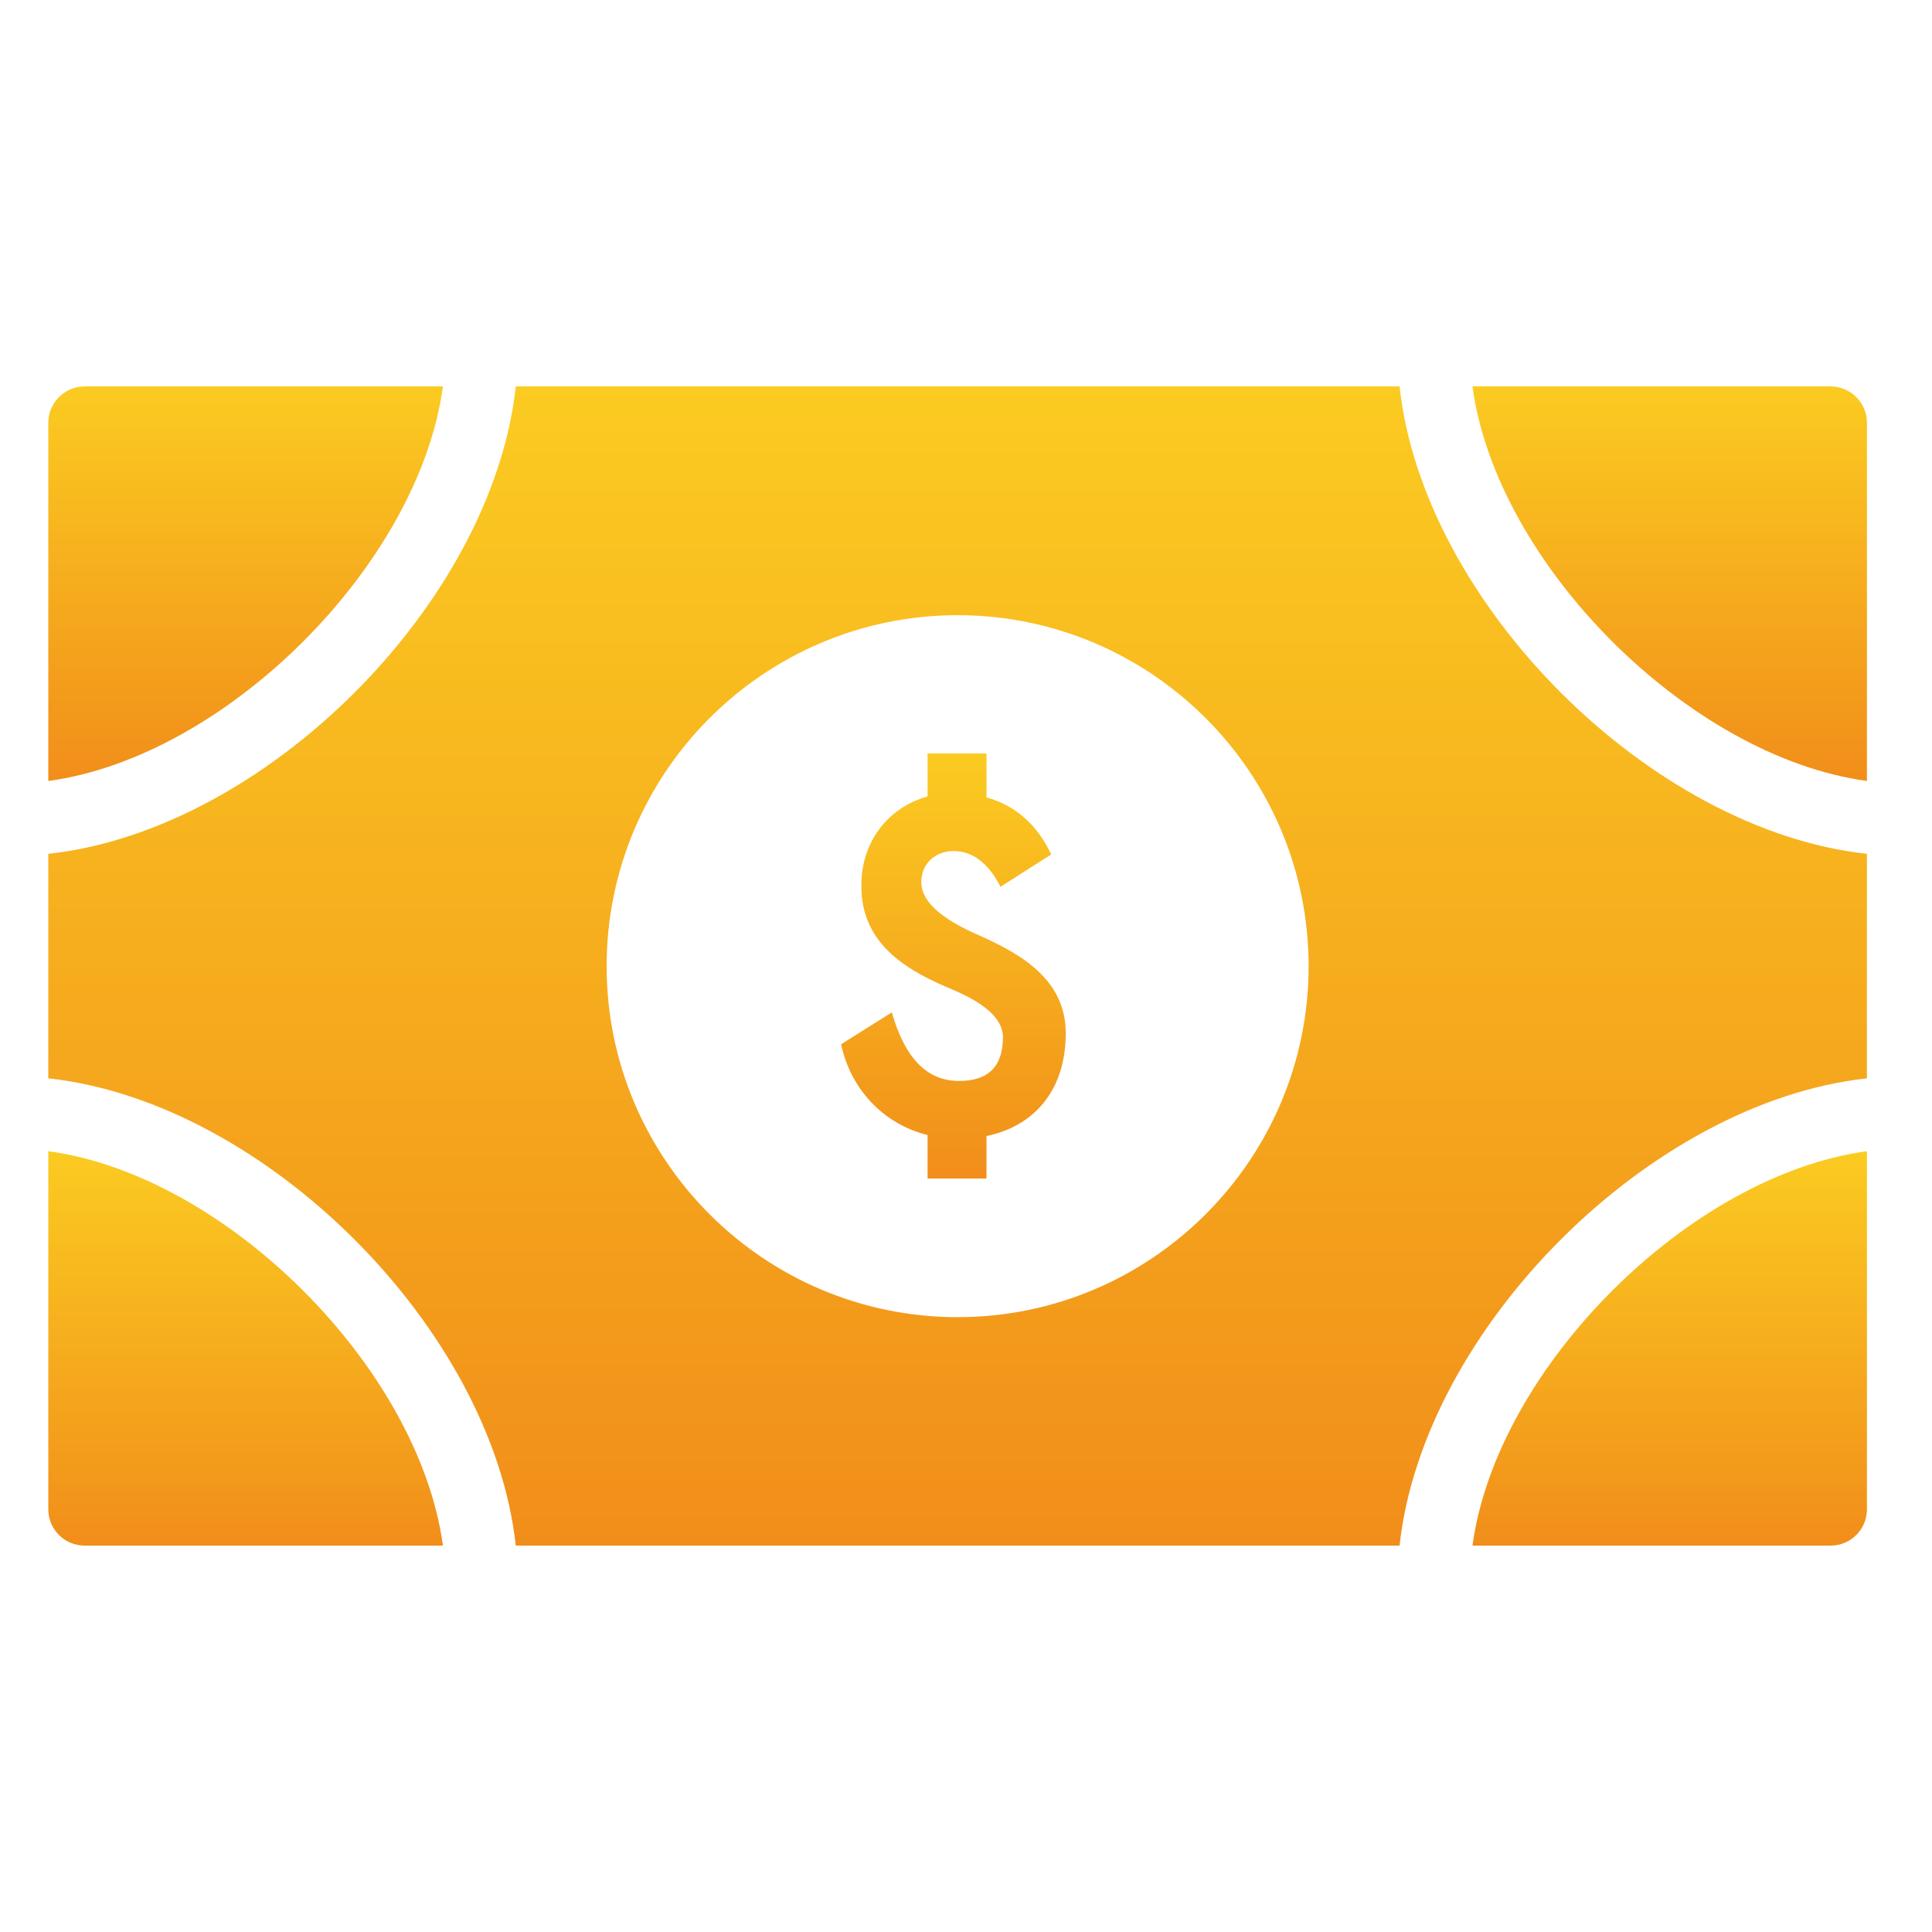
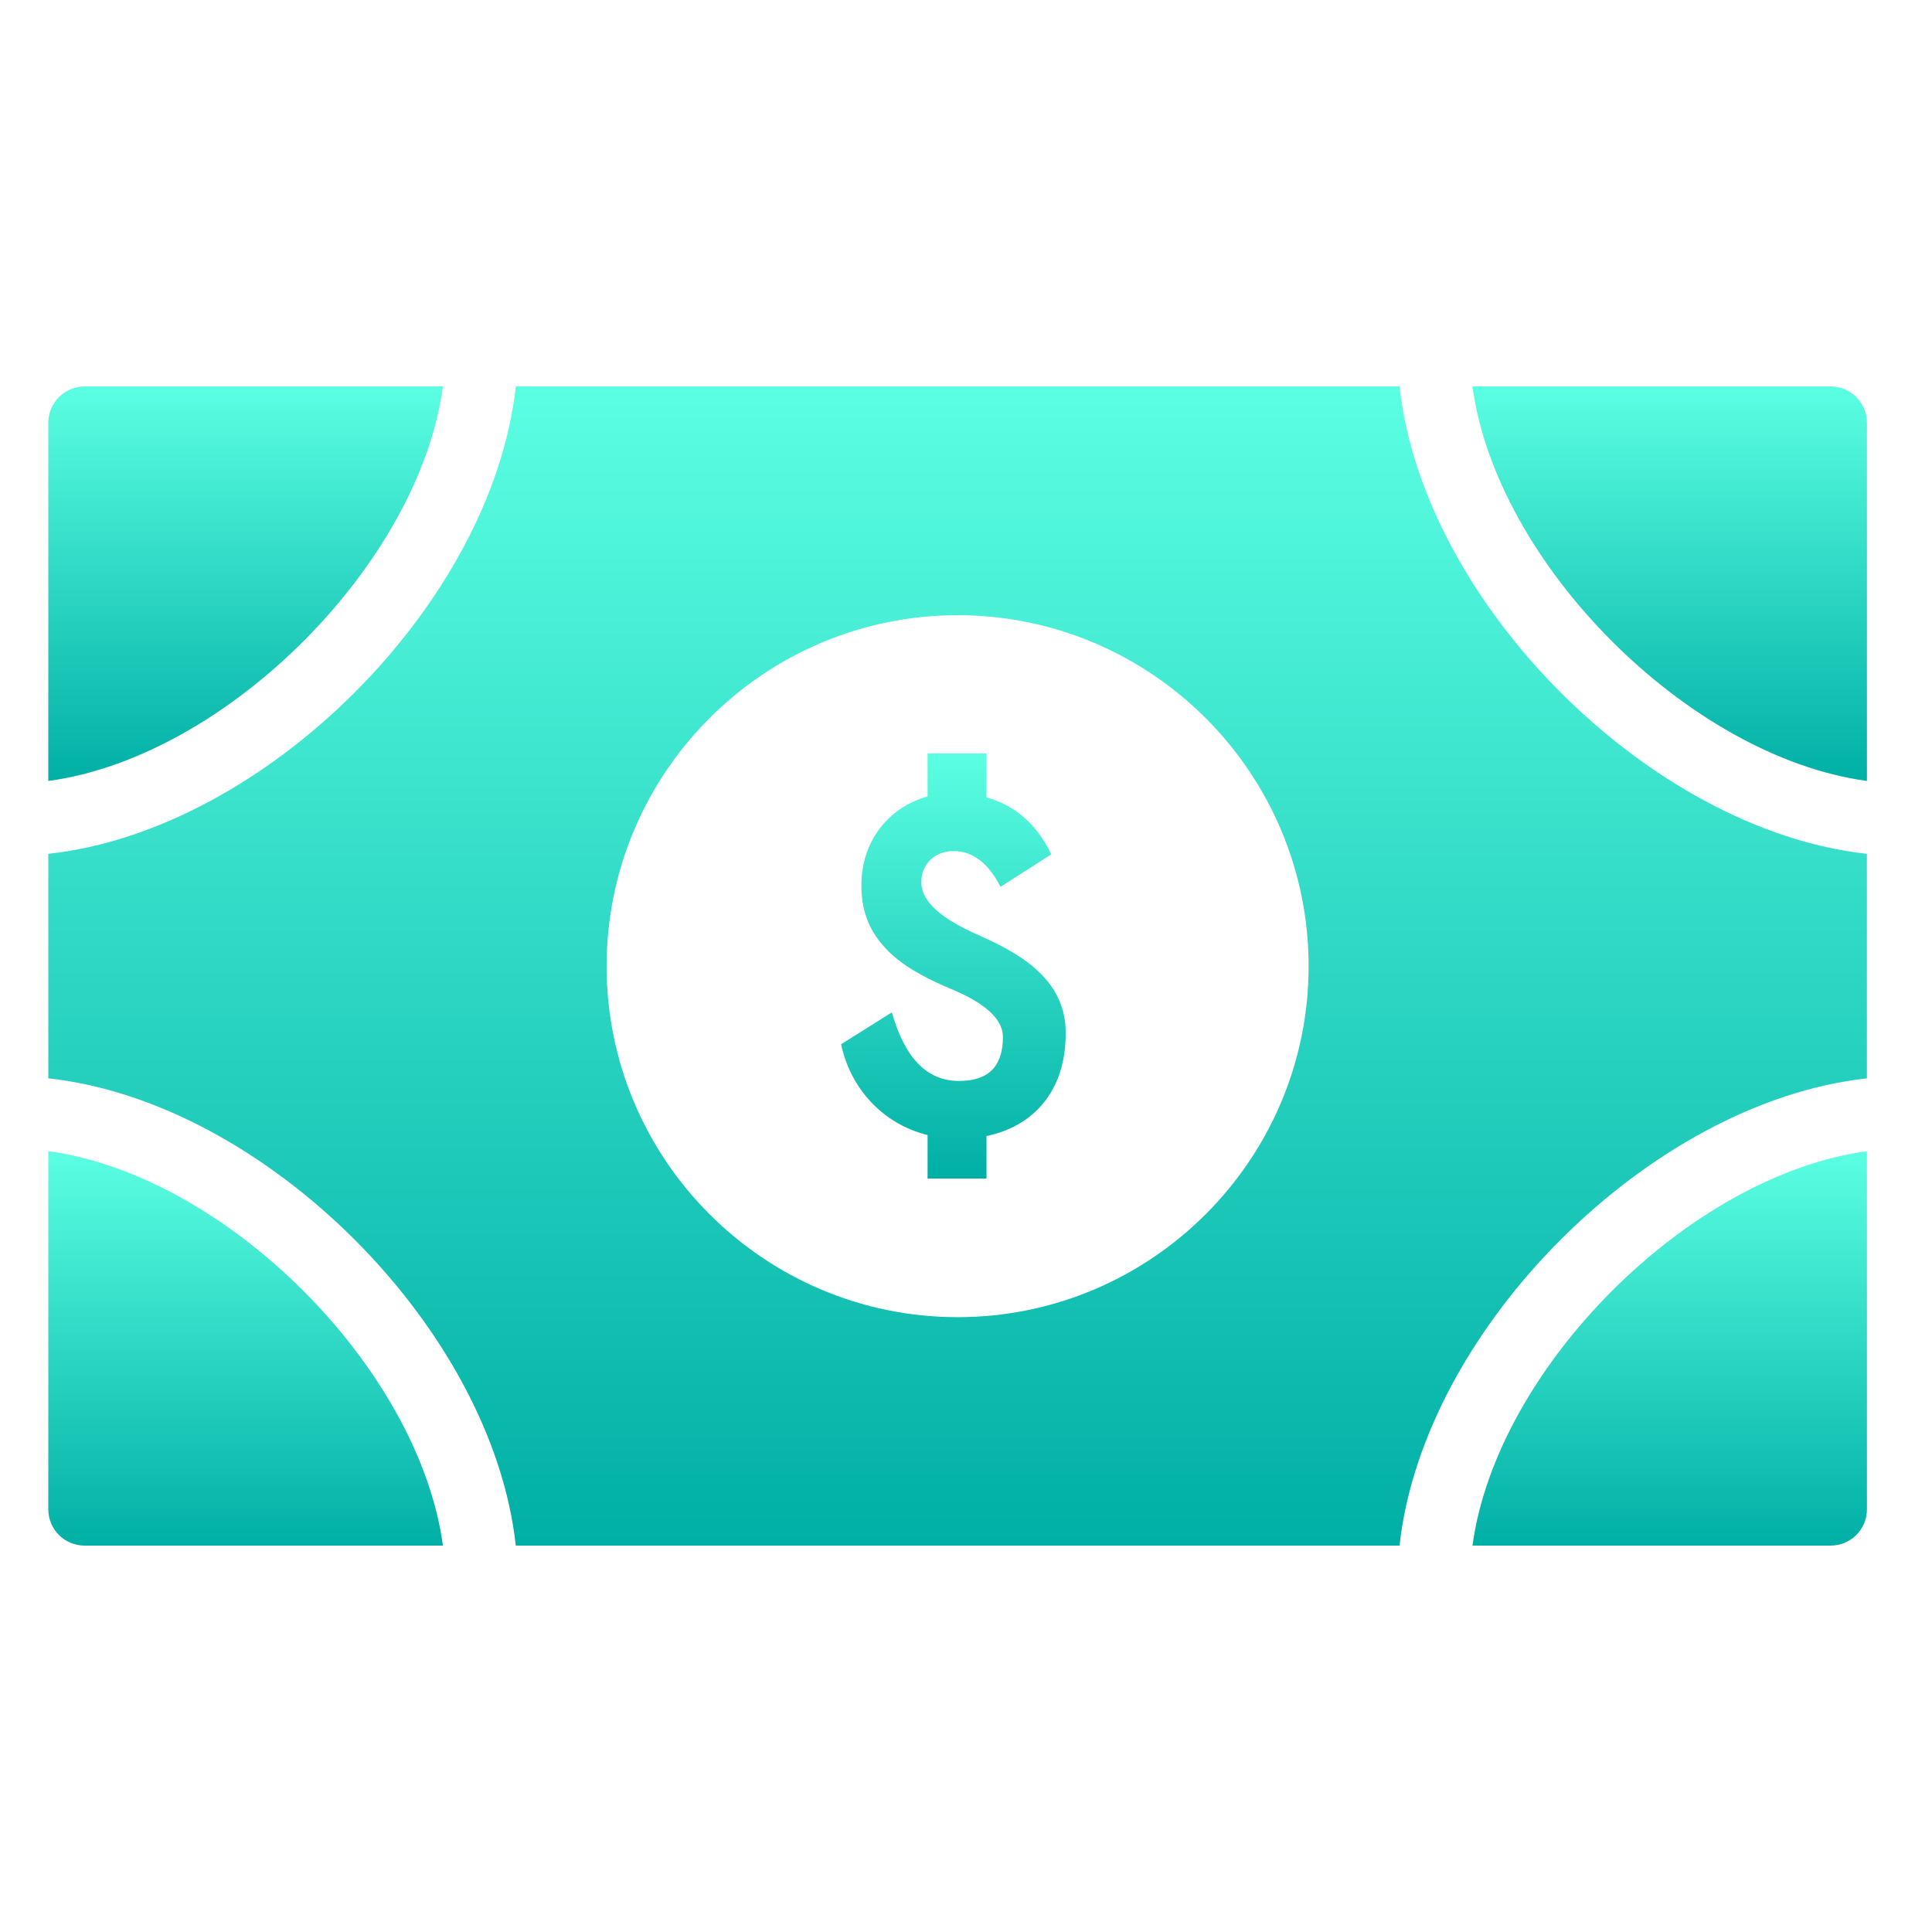
<svg xmlns="http://www.w3.org/2000/svg" width="80" height="80" viewBox="0 0 80 80" fill="none">
  <path d="M75.8 16H60.971C61.966 23.363 69.943 31.34 77.306 32.338V17.506C77.306 16.678 76.628 16 75.8 16Z" fill="url(#paint0_linear)" />
  <path d="M57.954 16H21.358C20.382 24.98 10.979 34.382 2 35.355V44.652C10.976 45.625 20.378 55.023 21.358 64H57.952C58.931 55.025 68.329 45.63 77.304 44.652V35.355C68.328 34.378 58.928 24.978 57.952 16H57.954ZM39.653 54.541C31.64 54.541 25.119 48.02 25.119 40.008C25.119 31.995 31.64 25.474 39.653 25.474C47.665 25.474 54.187 31.995 54.187 40.008C54.187 48.02 47.665 54.541 39.653 54.541Z" fill="url(#paint1_linear)" />
  <path d="M43.529 35.38C42.949 34.16 42.069 33.36 40.849 33.02V31.2H38.409V32.98C36.749 33.44 35.669 34.88 35.669 36.64C35.629 39.22 37.789 40.28 39.449 40.98C40.629 41.48 41.529 42.12 41.529 42.94C41.529 44.16 40.929 44.76 39.709 44.76C38.389 44.76 37.469 43.82 36.929 41.92L34.829 43.24C35.209 45.06 36.549 46.54 38.409 47V48.8H40.849V47.04C42.869 46.62 44.129 45.1 44.129 42.8C44.149 40.38 41.929 39.34 40.249 38.6C39.109 38.06 38.149 37.4 38.149 36.52C38.149 35.78 38.709 35.24 39.489 35.24C40.269 35.24 40.929 35.74 41.429 36.72L43.529 35.38Z" fill="url(#paint2_linear)" />
  <path d="M60.972 64H75.8C76.628 64 77.306 63.337 77.306 62.494V47.669C69.946 48.666 61.972 56.64 60.972 64Z" fill="url(#paint3_linear)" />
  <path d="M2 47.669V62.494C2 63.337 2.678 64 3.506 64H18.341C17.34 56.637 9.362 48.663 2 47.669Z" fill="url(#paint4_linear)" />
  <path d="M18.341 16H3.506C2.678 16 2 16.678 2 17.506V32.338C9.365 31.344 17.346 23.365 18.341 16Z" fill="url(#paint5_linear)" />
  <defs>
    <linearGradient id="paint0_linear" x1="69.138" y1="16" x2="69.138" y2="32.338" gradientUnits="userSpaceOnUse">
-       <stop stop-color="#FBCB21" />
-       <stop offset="1" stop-color="#F18E1A" />
+       <stop stop-color="#5BFFE2" />
+       <stop offset="1" stop-color="#00AFA5" />
    </linearGradient>
    <linearGradient id="paint1_linear" x1="39.652" y1="16" x2="39.652" y2="64" gradientUnits="userSpaceOnUse">
-       <stop stop-color="#FBCB21" />
-       <stop offset="1" stop-color="#F18E1A" />
+       <stop stop-color="#5BFFE2" />
+       <stop offset="1" stop-color="#00AFA5" />
    </linearGradient>
    <linearGradient id="paint2_linear" x1="39.479" y1="31.2" x2="39.479" y2="48.8" gradientUnits="userSpaceOnUse">
-       <stop stop-color="#FBCB21" />
-       <stop offset="1" stop-color="#F18E1A" />
+       <stop stop-color="#5BFFE2" />
+       <stop offset="1" stop-color="#00AFA5" />
    </linearGradient>
    <linearGradient id="paint3_linear" x1="69.139" y1="47.669" x2="69.139" y2="64" gradientUnits="userSpaceOnUse">
-       <stop stop-color="#FBCB21" />
-       <stop offset="1" stop-color="#F18E1A" />
+       <stop stop-color="#5BFFE2" />
+       <stop offset="1" stop-color="#00AFA5" />
    </linearGradient>
    <linearGradient id="paint4_linear" x1="10.171" y1="47.669" x2="10.171" y2="64" gradientUnits="userSpaceOnUse">
-       <stop stop-color="#FBCB21" />
-       <stop offset="1" stop-color="#F18E1A" />
+       <stop stop-color="#5BFFE2" />
+       <stop offset="1" stop-color="#00AFA5" />
    </linearGradient>
    <linearGradient id="paint5_linear" x1="10.171" y1="16" x2="10.171" y2="32.338" gradientUnits="userSpaceOnUse">
-       <stop stop-color="#FBCB21" />
-       <stop offset="1" stop-color="#F18E1A" />
+       <stop stop-color="#5BFFE2" />
+       <stop offset="1" stop-color="#00AFA5" />
    </linearGradient>
  </defs>
</svg>
